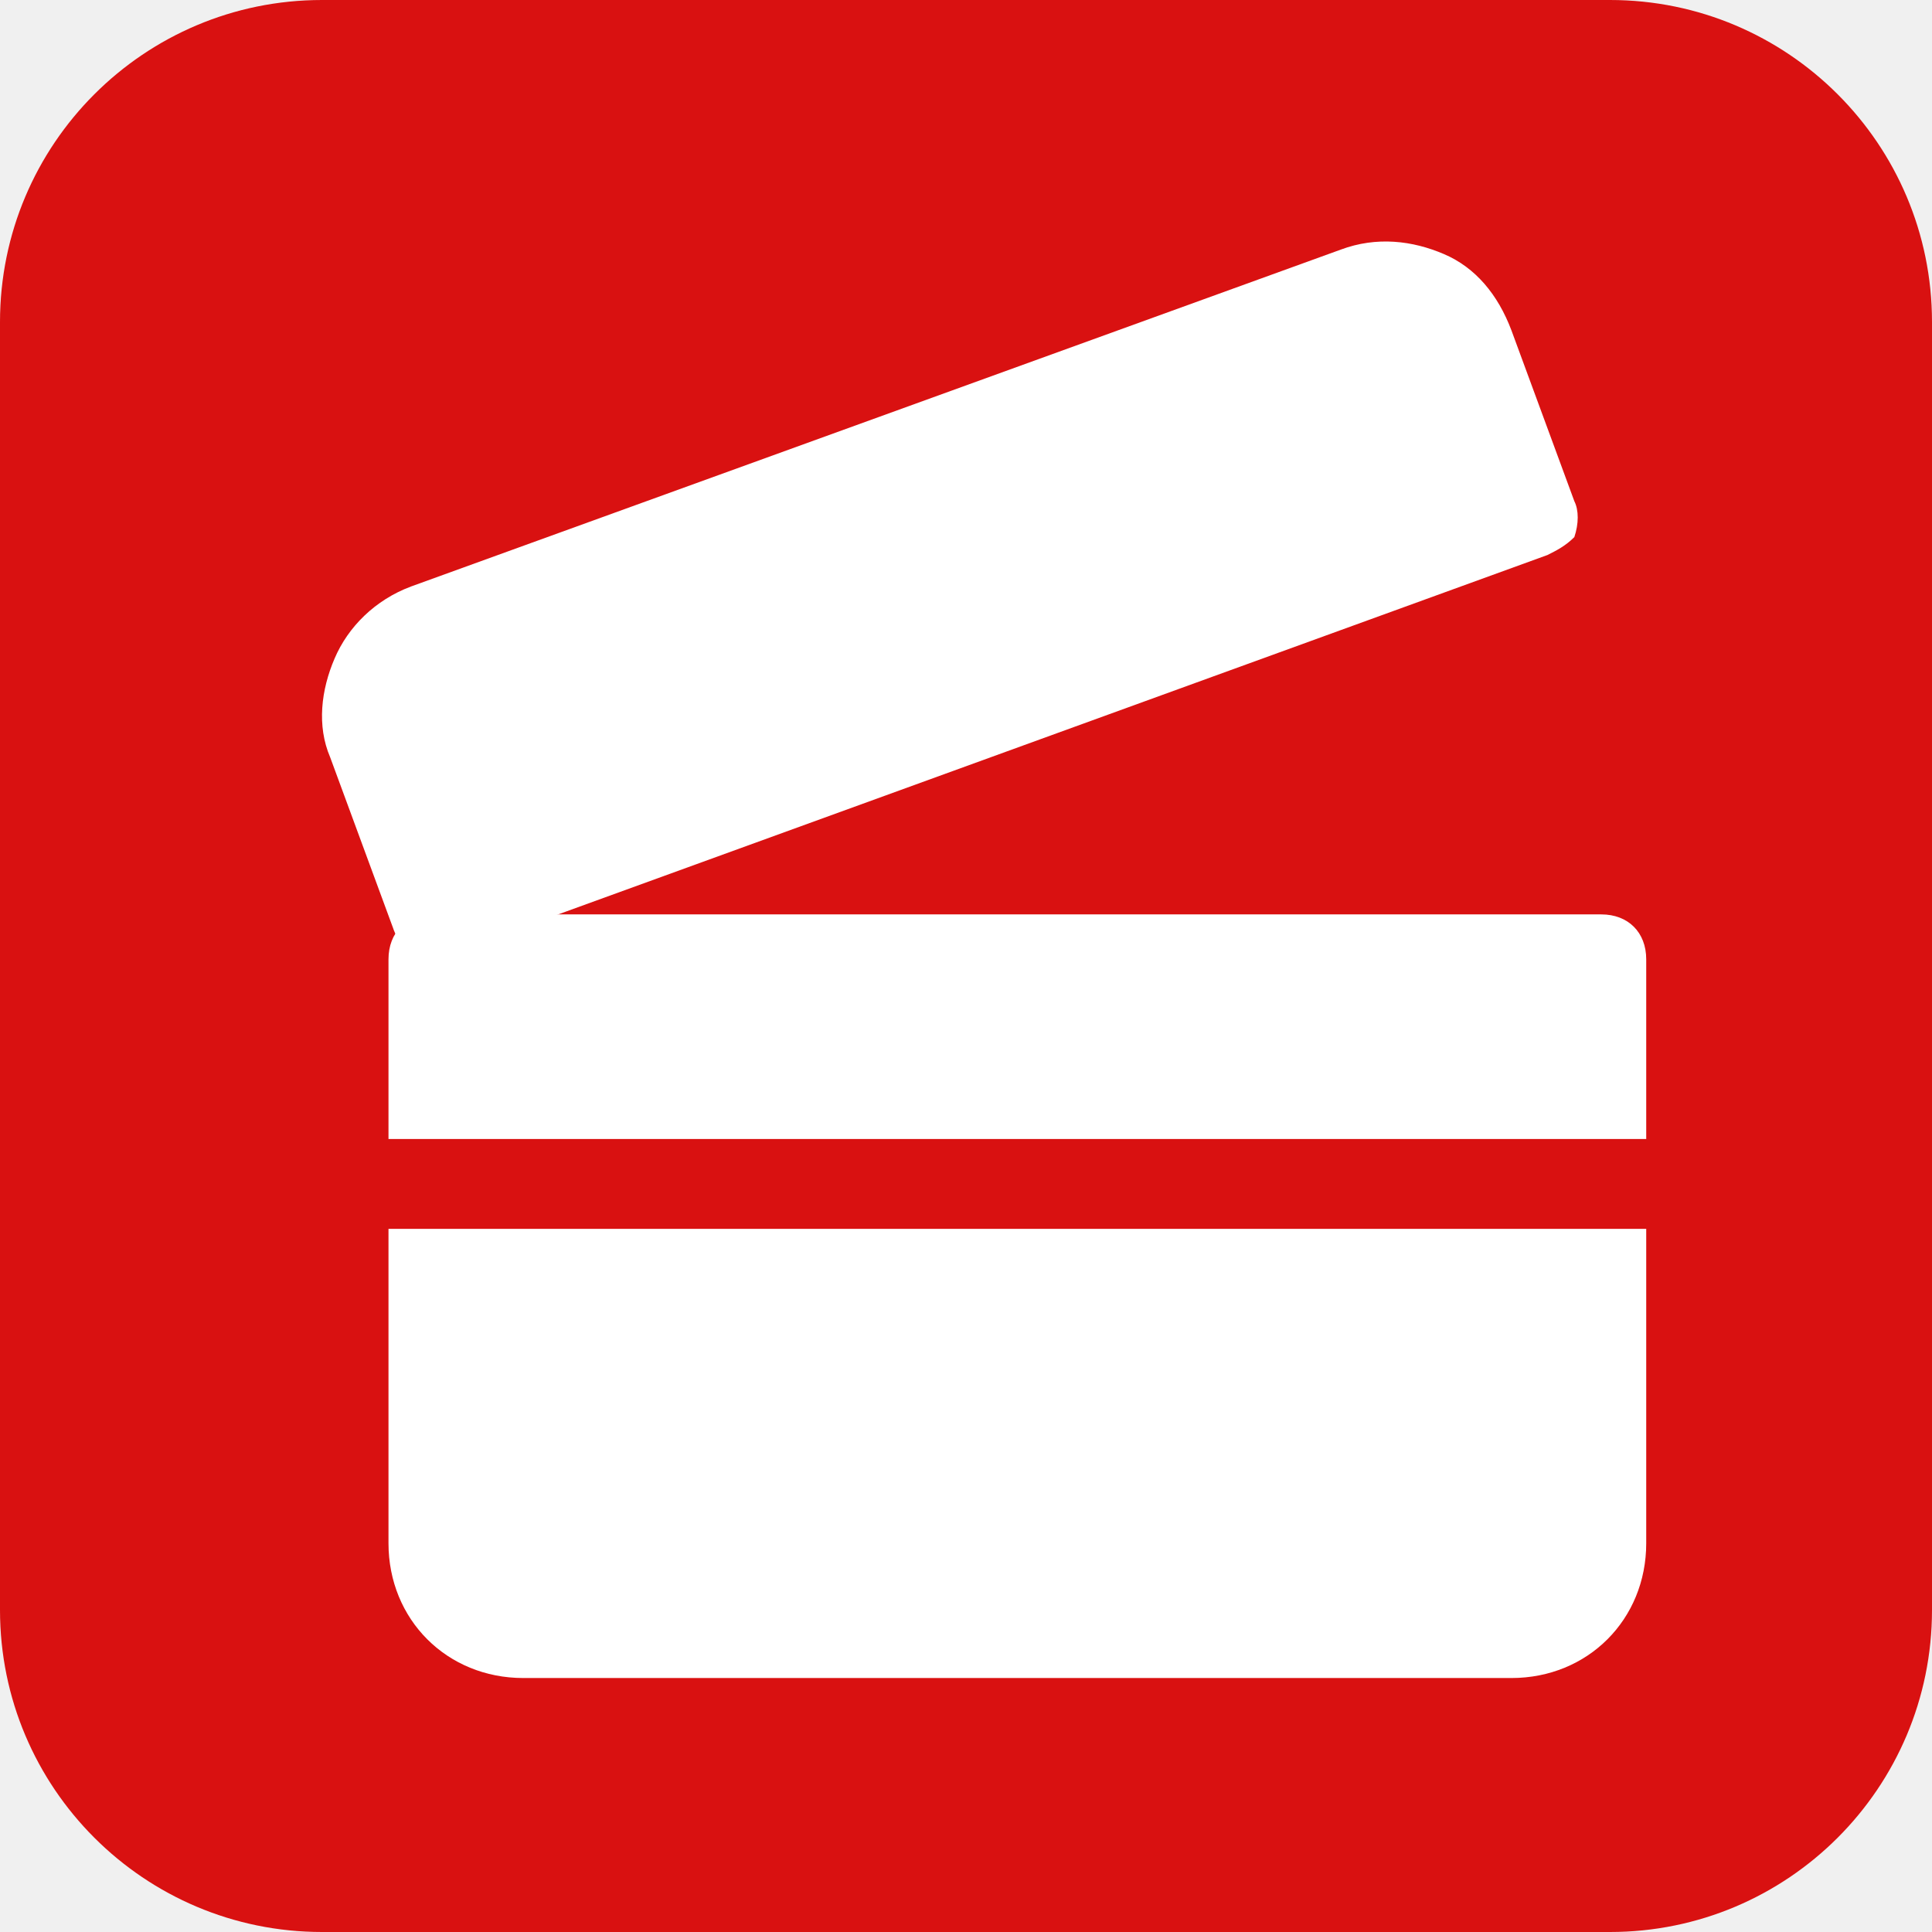
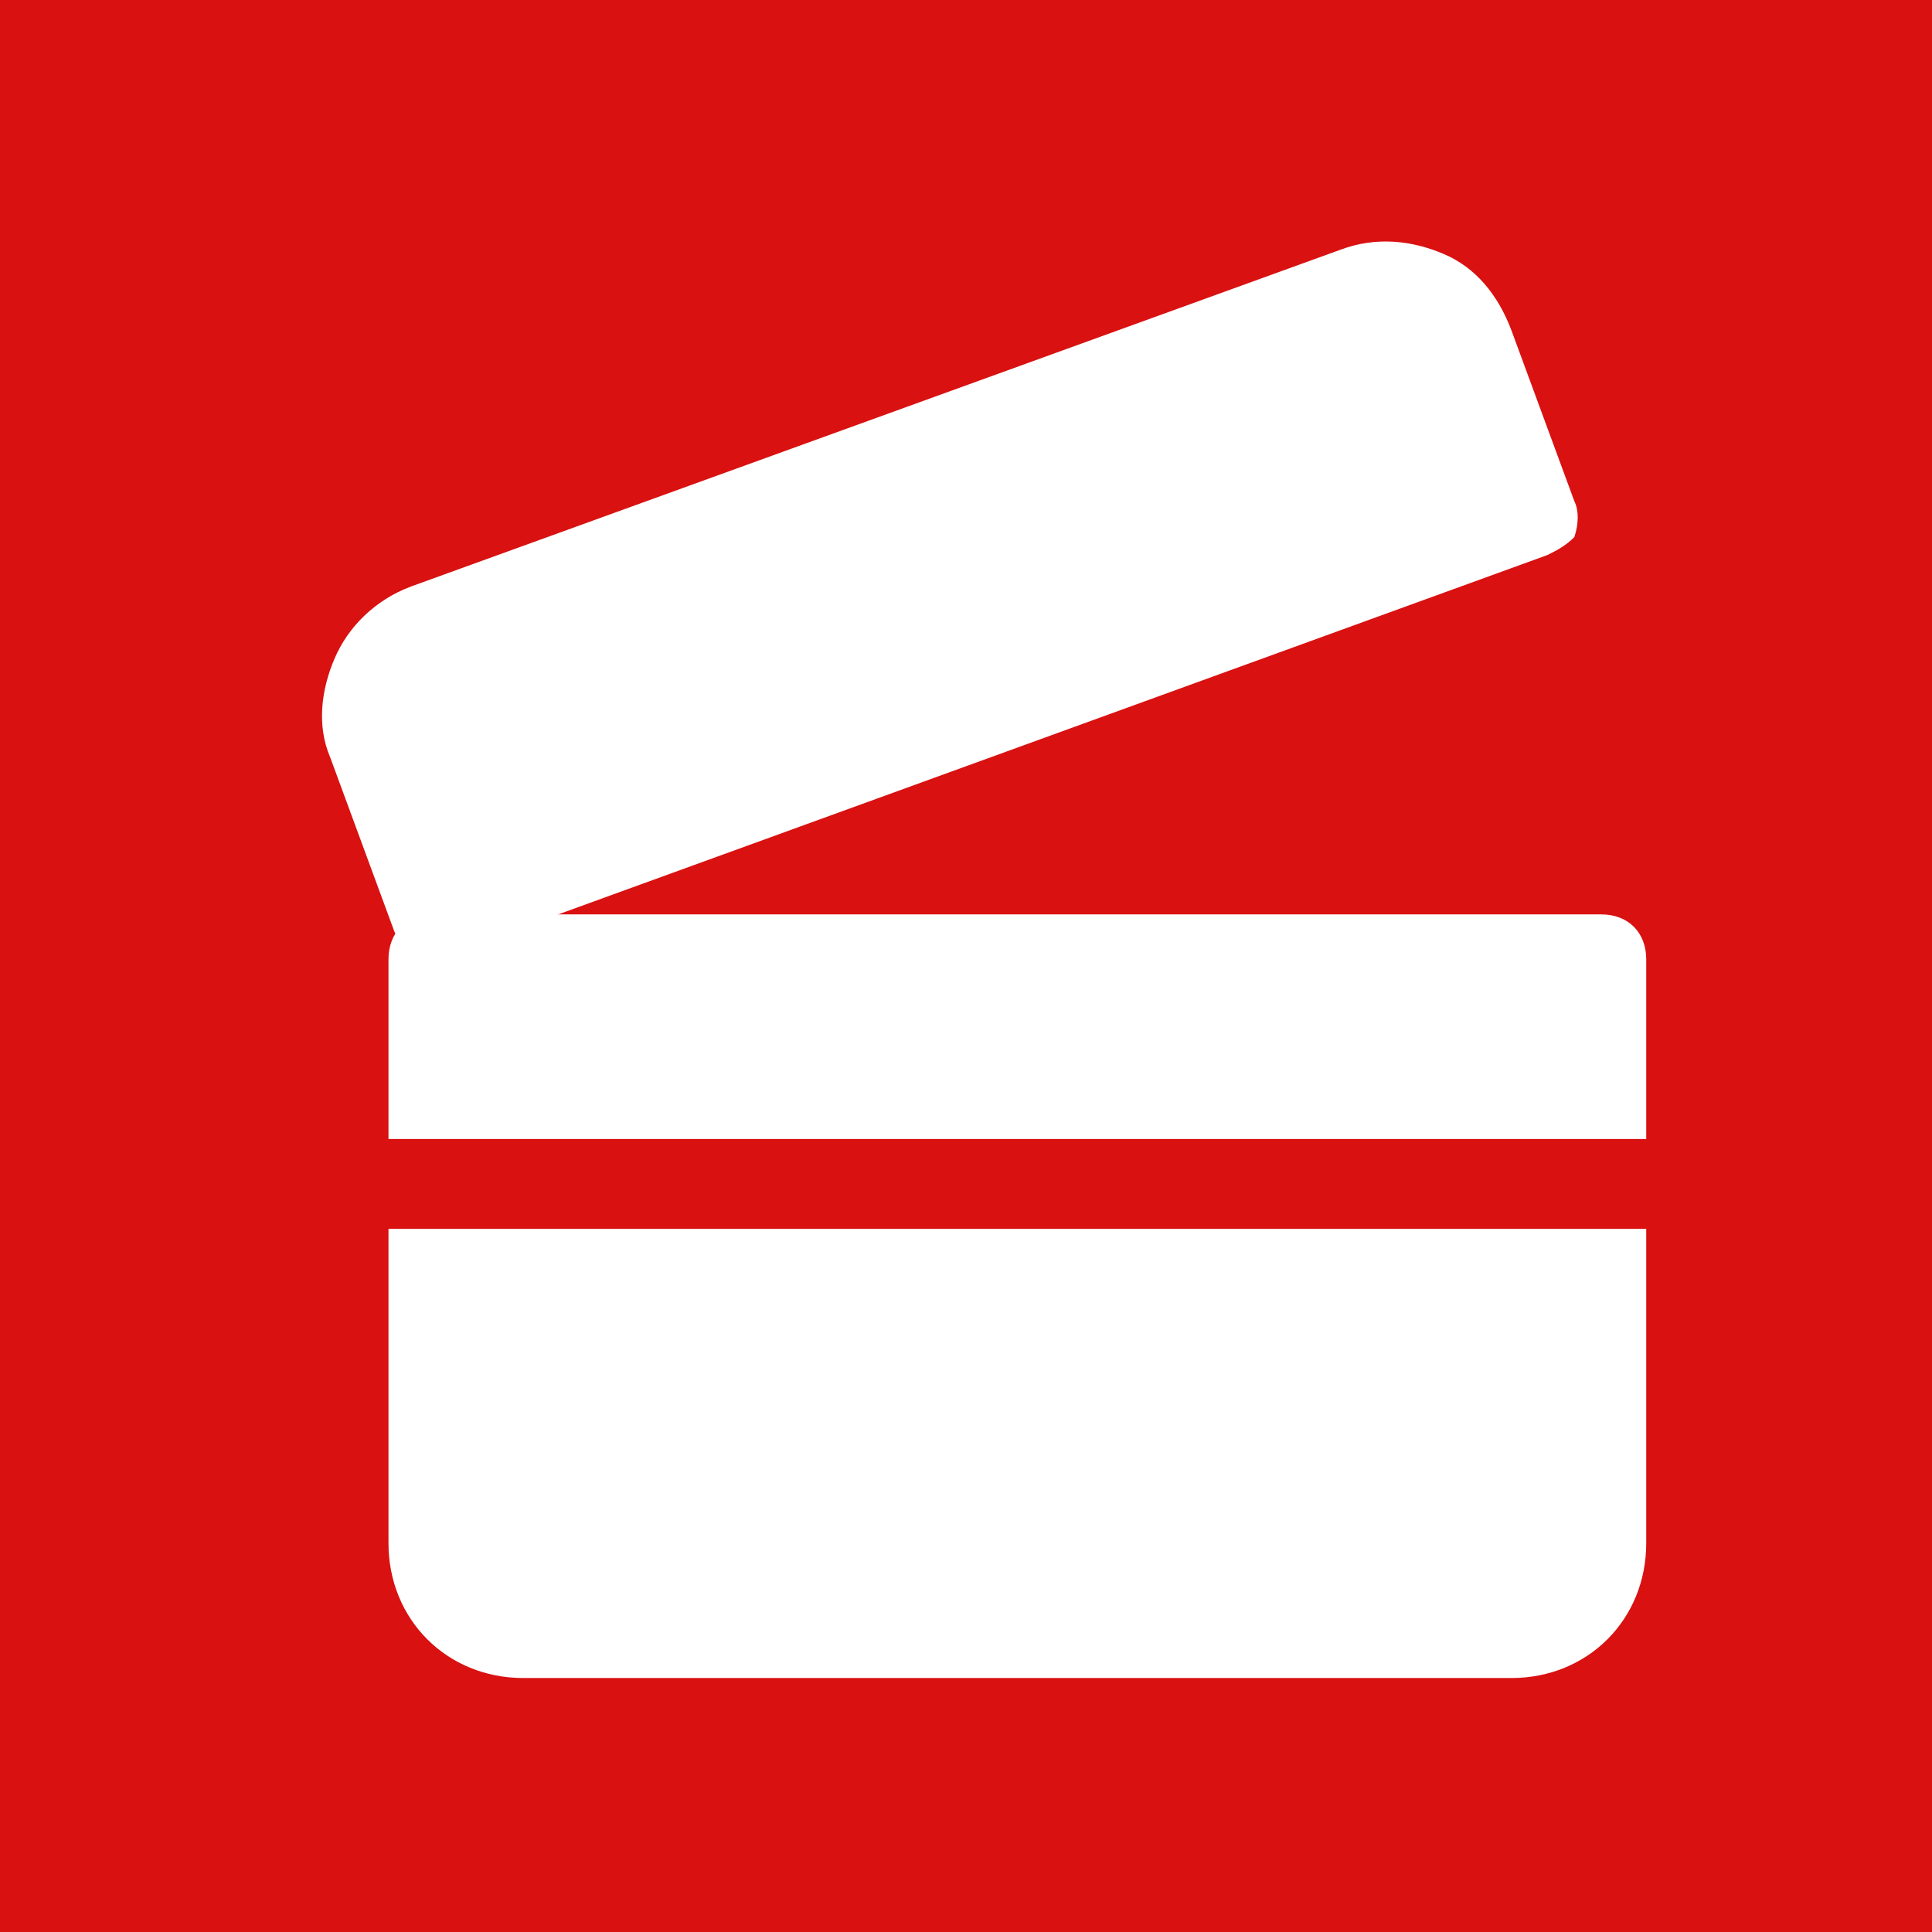
<svg xmlns="http://www.w3.org/2000/svg" width="24" height="24" viewBox="0 0 24 24" fill="none">
-   <rect width="24" height="24" rx="4" fill="#D91111" />
+   <rect width="24" height="24" fill="#D91111" />
  <path d="M5.384 11.917C5.329 11.917 5.217 11.917 5.161 11.861C5.05 11.805 4.938 11.694 4.882 11.526L4.101 9.406C3.934 9.016 3.989 8.569 4.157 8.179C4.324 7.788 4.659 7.453 5.105 7.286L16.655 3.101C17.102 2.934 17.548 2.989 17.939 3.157C18.329 3.324 18.608 3.659 18.776 4.105L19.557 6.226C19.613 6.337 19.613 6.505 19.557 6.672C19.445 6.784 19.334 6.839 19.222 6.895L5.552 11.861C5.496 11.917 5.44 11.917 5.384 11.917Z" fill="white" />
  <path d="M20.45 14.149V11.917C20.45 11.582 20.226 11.359 19.892 11.359H5.384C5.05 11.359 4.826 11.582 4.826 11.917V14.149H20.45Z" fill="white" />
  <path d="M4.826 15.265V19.171C4.826 20.119 5.552 20.845 6.5 20.845H18.776C19.724 20.845 20.45 20.119 20.45 19.171V15.265H4.826Z" fill="white" />
</svg>
